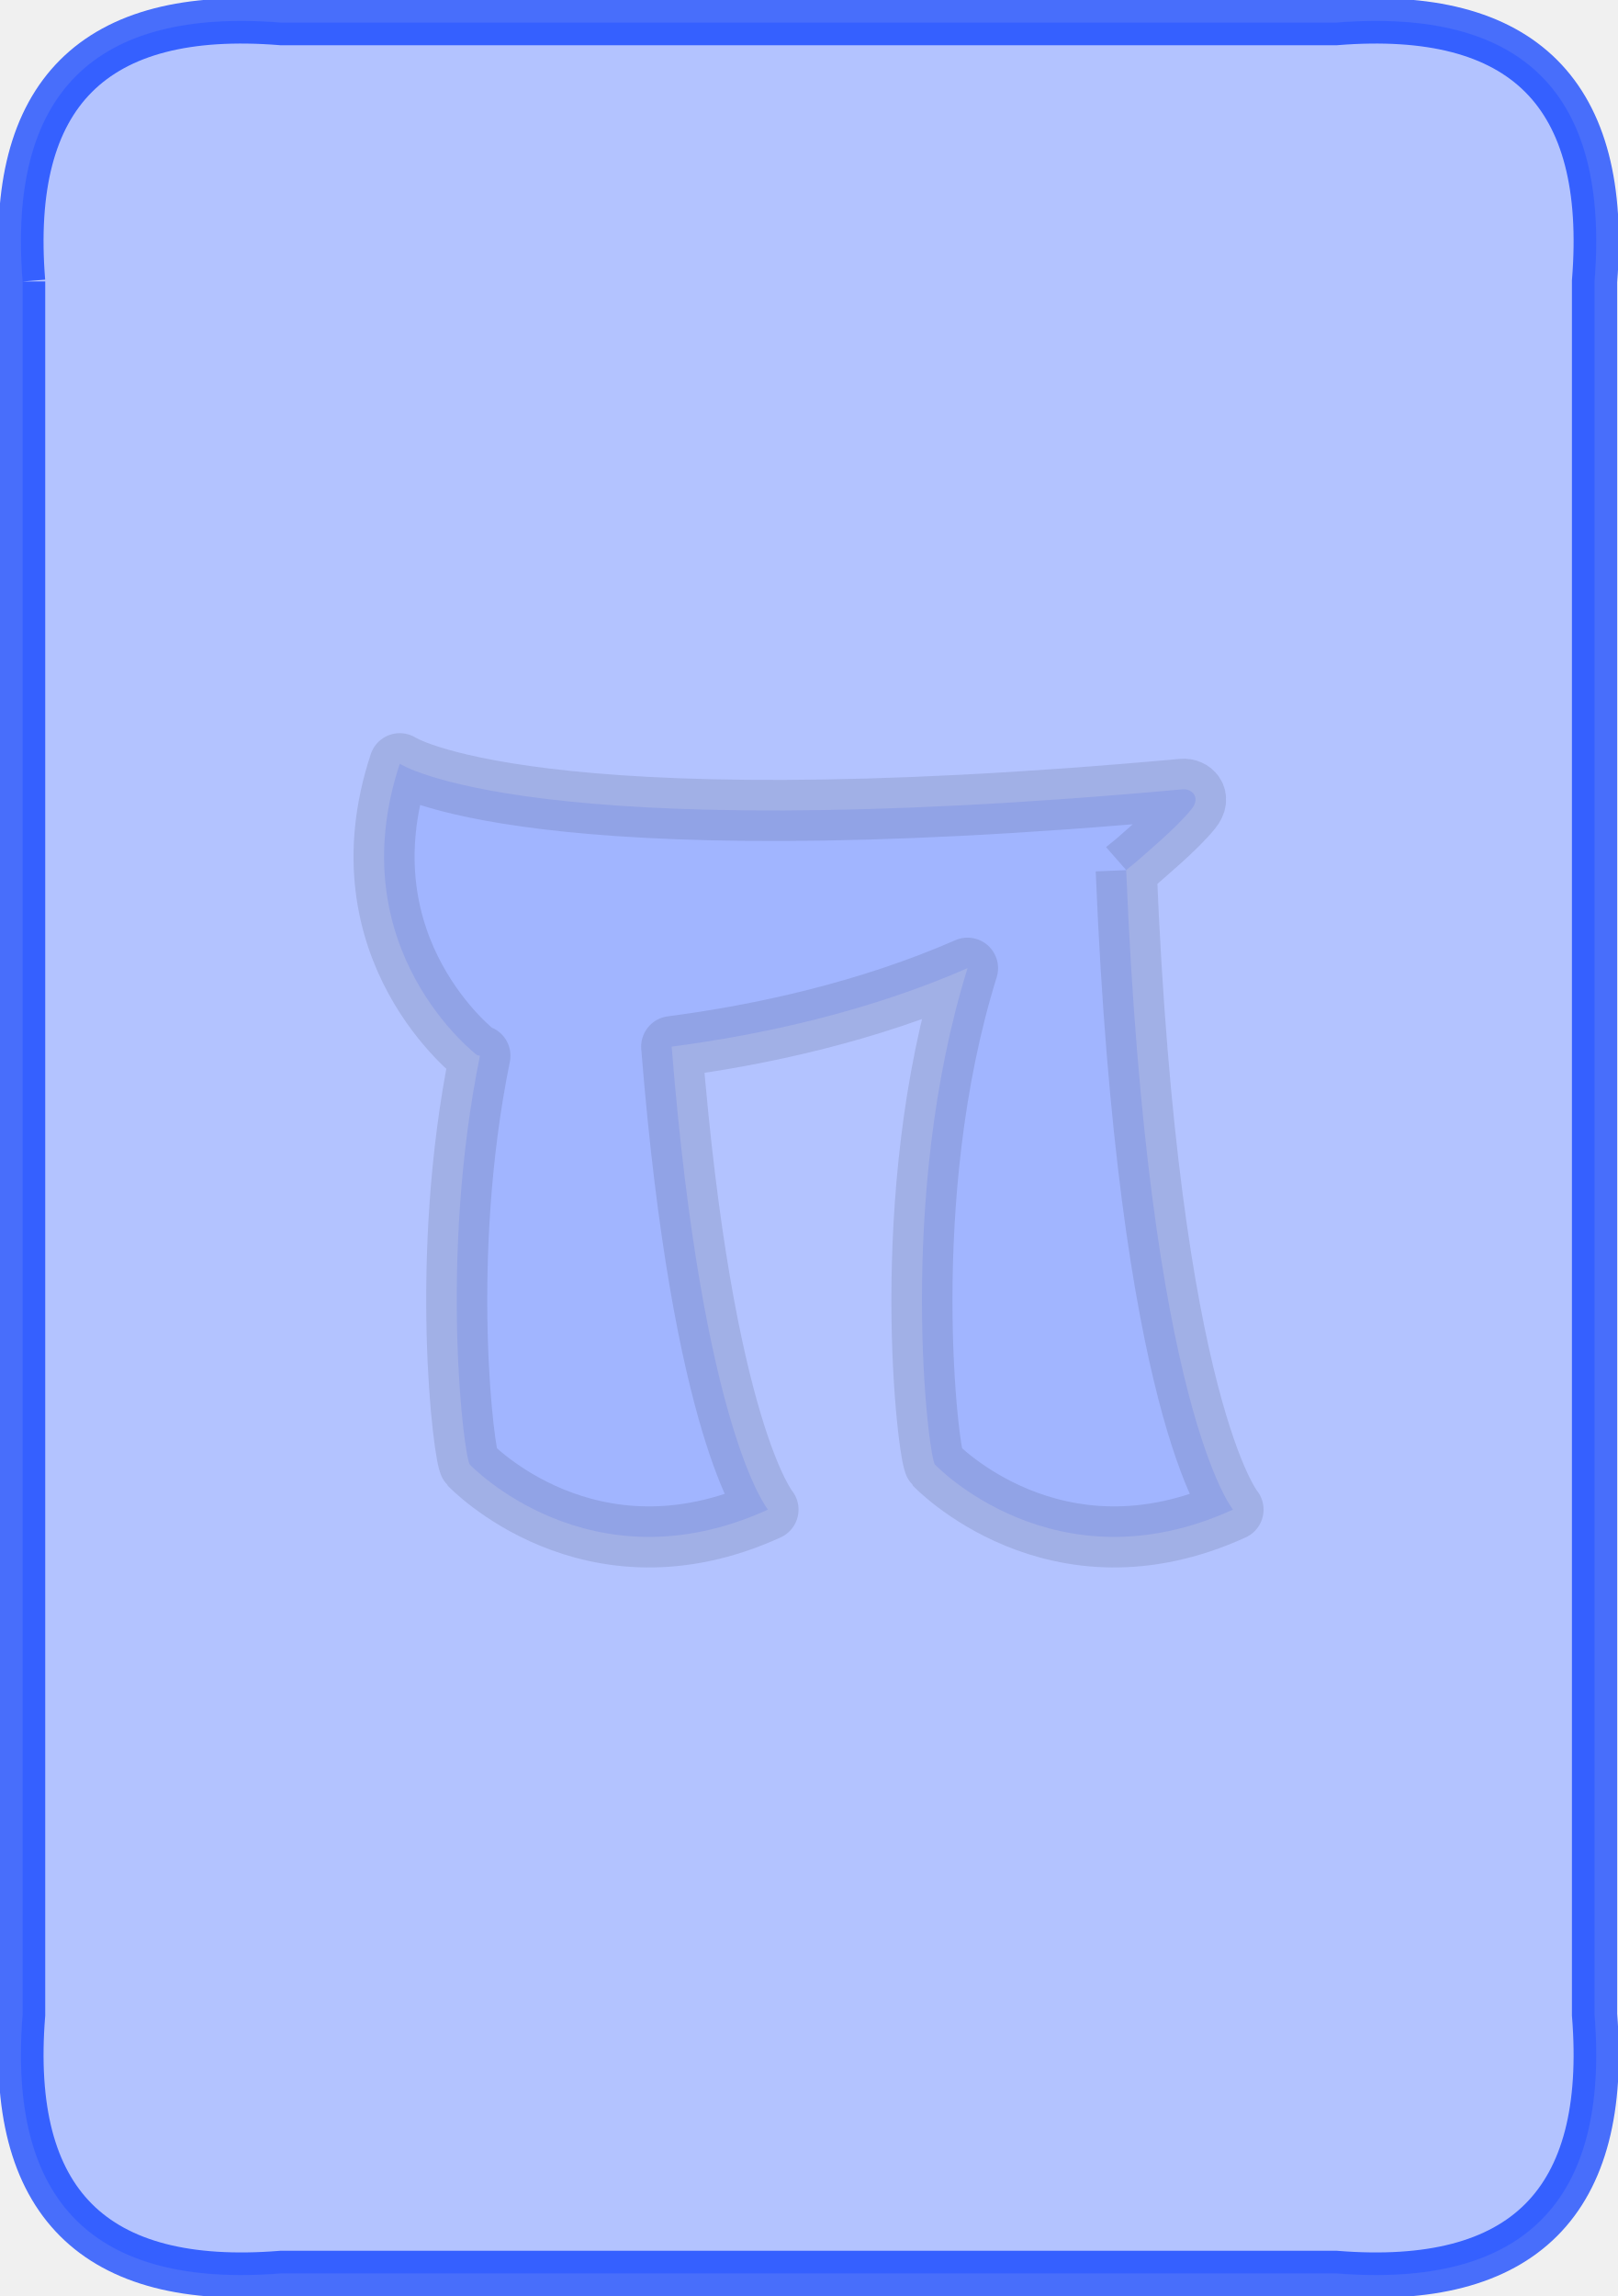
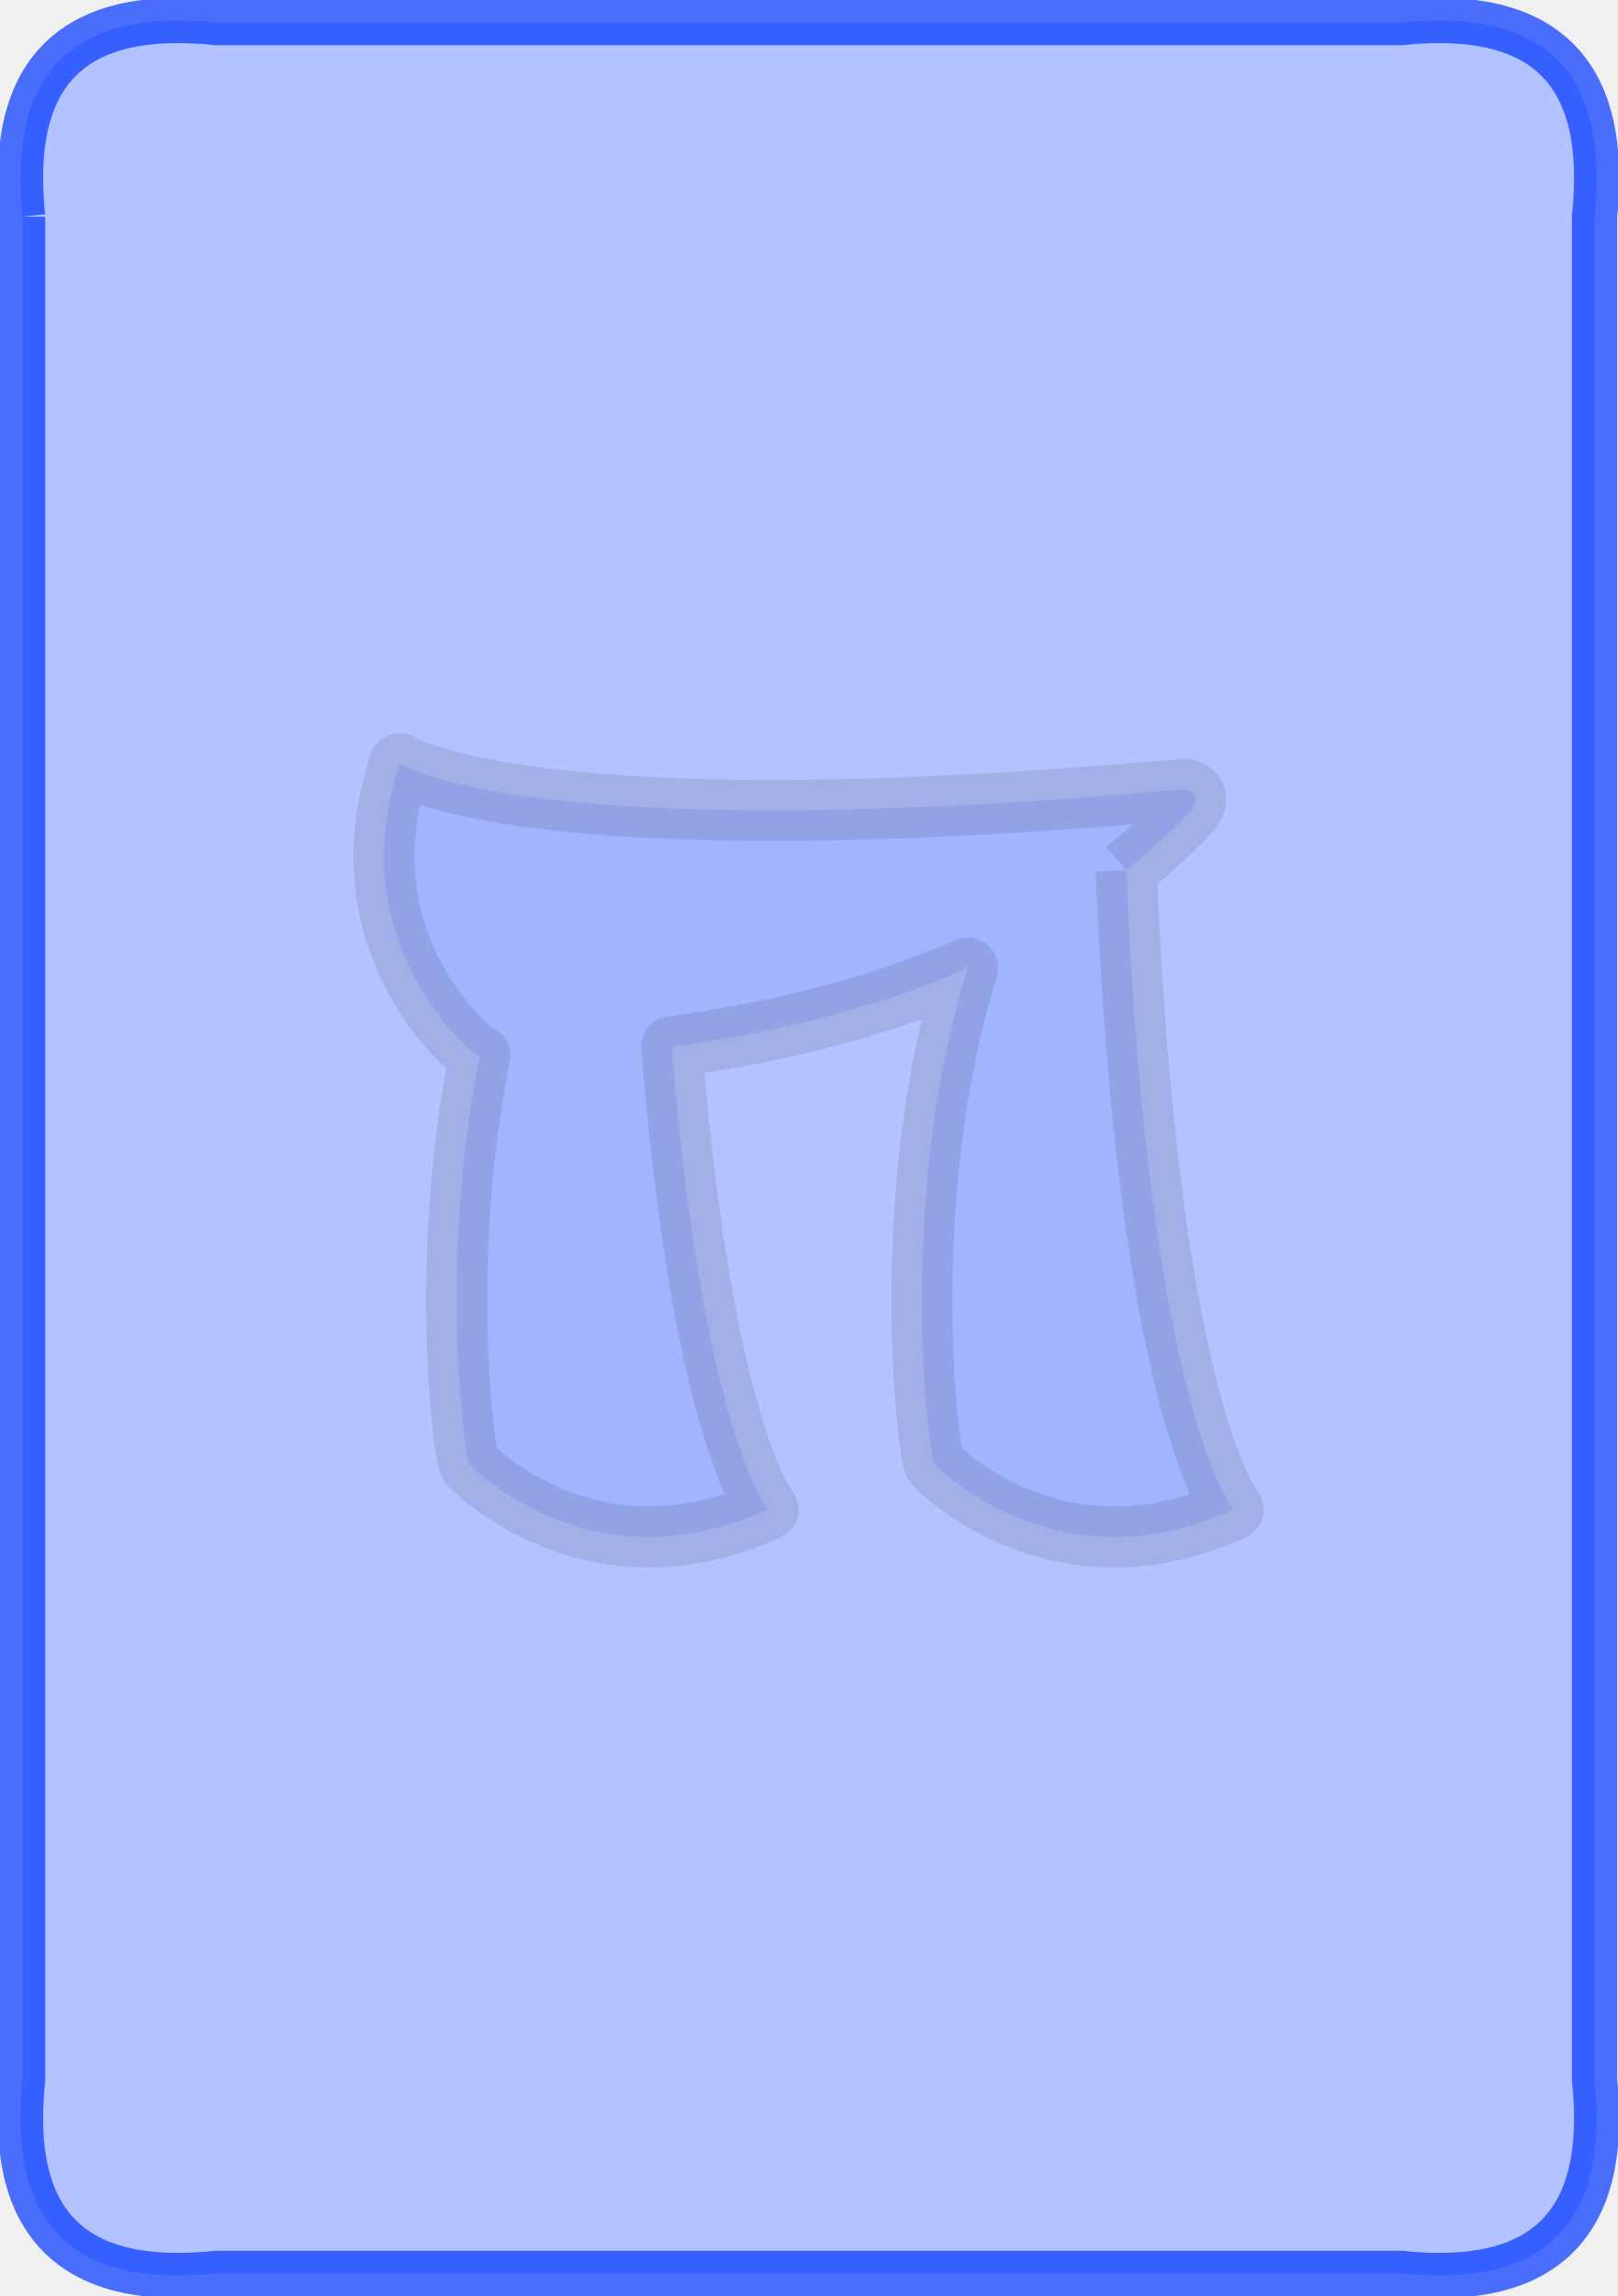
<svg xmlns="http://www.w3.org/2000/svg" version="1.1" width="286" height="406">
  <defs />
  <g>
    <g>
-       <path fill="white" stroke="none" paint-order="stroke fill markers" d=" M 4 49.76 L 4 356.24 Q 0 406 49.76 402 L 236.24 402 Q 286 406 282 356.24 L 282 49.76 Q 286 0 236.24 4 L 49.76 4 Q 0 0 4 49.76" />
+       <path fill="white" stroke="none" paint-order="stroke fill markers" d=" M 4 38.32 L 4 367.68 Q 0 406 38.32 402 L 247.68 402 Q 286 406 282 367.68 L 282 38.32 Q 286 0 247.68 4 L 38.32 4 Q 0 0 4 38.32" />
    </g>
    <g>
-       <path fill="#0037ff" stroke="#0037ff" paint-order="fill stroke markers" d=" M 4 49.76 L 4 356.24 Q 0 406 49.76 402 L 236.24 402 Q 286 406 282 356.24 L 282 49.76 Q 286 0 236.24 4 L 49.76 4 Q 0 0 4 49.76" fill-opacity="0.3" stroke-miterlimit="10" stroke-width="8" stroke-opacity="0.7" stroke-dasharray="" />
+       <path fill="#0037ff" stroke="#0037ff" paint-order="fill stroke markers" d=" M 4 38.32 L 4 367.68 Q 0 406 38.32 402 L 247.68 402 Q 286 406 282 367.68 L 282 38.32 Q 286 0 247.68 4 L 38.32 4 Q 0 0 4 38.32" fill-opacity="0.3" stroke-miterlimit="10" stroke-width="8" stroke-opacity="0.7" stroke-dasharray="" />
    </g>
    <g transform="translate(143,203) scale(1.2,1.2)" fill="#0037ff" fill-opacity="0.1" stroke="black" stroke-linejoin="round" stroke-miterlimit="10" stroke-width="3" stroke-opacity="0.1" stroke-dasharray="">
      <path fill="" stroke="" d="" />
      <g transform="scale(3,3) translate(-99.69434,-76.77933)">
        <path fill="" stroke="" d=" M 56.91 58.292 M 115.298 63.129 C 115.509 62.944 115.738 62.784 115.941 62.593 C 116.137 62.406 117.727 61.098 118.499 60.145 C 118.991 59.543 118.503 59.12 118.07 59.16 C 85.907 62.088 79.611 57.903 79.611 57.903 C 76.592 67.042 83.409 72.219 83.409 72.219 C 83.423 72.226 83.506 72.24 83.549 72.247 C 81.513 82.241 82.77 92.034 83.053 92.33 C 83.053 92.33 88.94 98.539 97.701 94.541 C 97.701 94.541 94.484 90.693 92.969 71.8 C 97.351 71.231 102.626 70.081 107.503 67.947 C 103.988 79.224 105.578 91.992 105.903 92.33 C 105.903 92.33 111.792 98.539 120.546 94.541 C 120.546 94.541 116.388 89.549 115.298 63.131" />
        <g transform="scale(0.3333333,0.3333333)" fill="" stroke="" />
      </g>
    </g>
  </g>
</svg>
